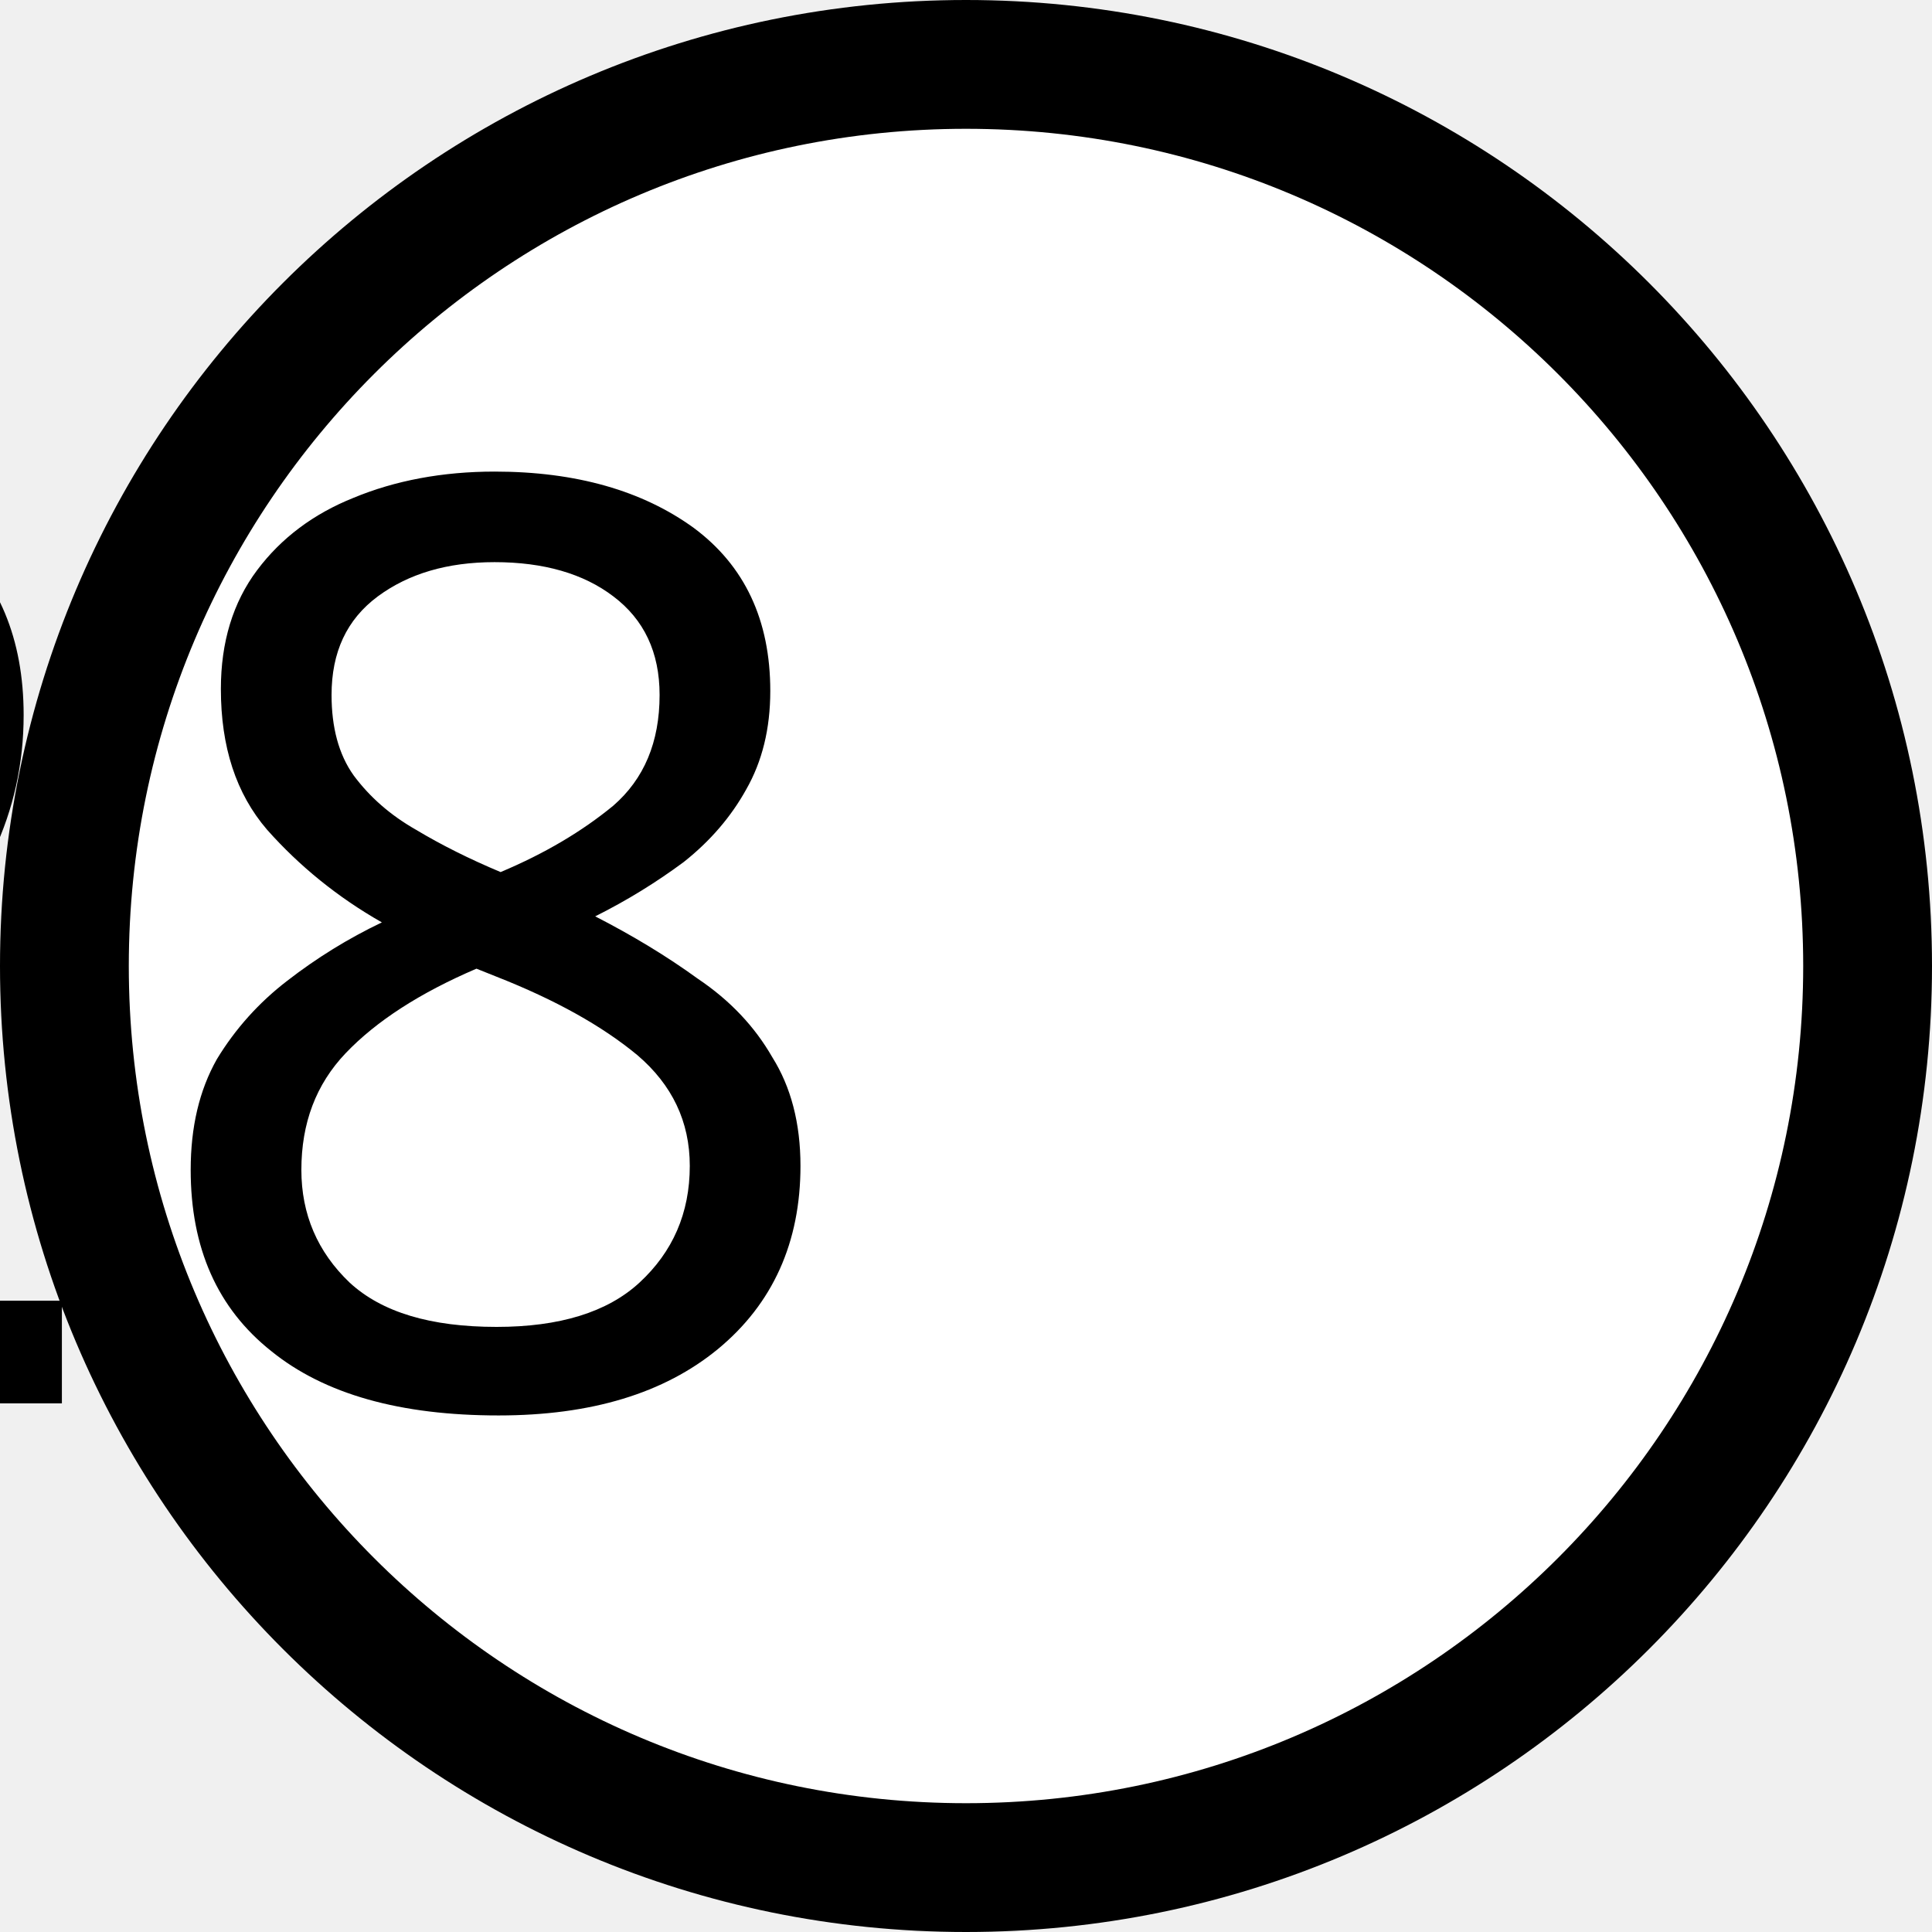
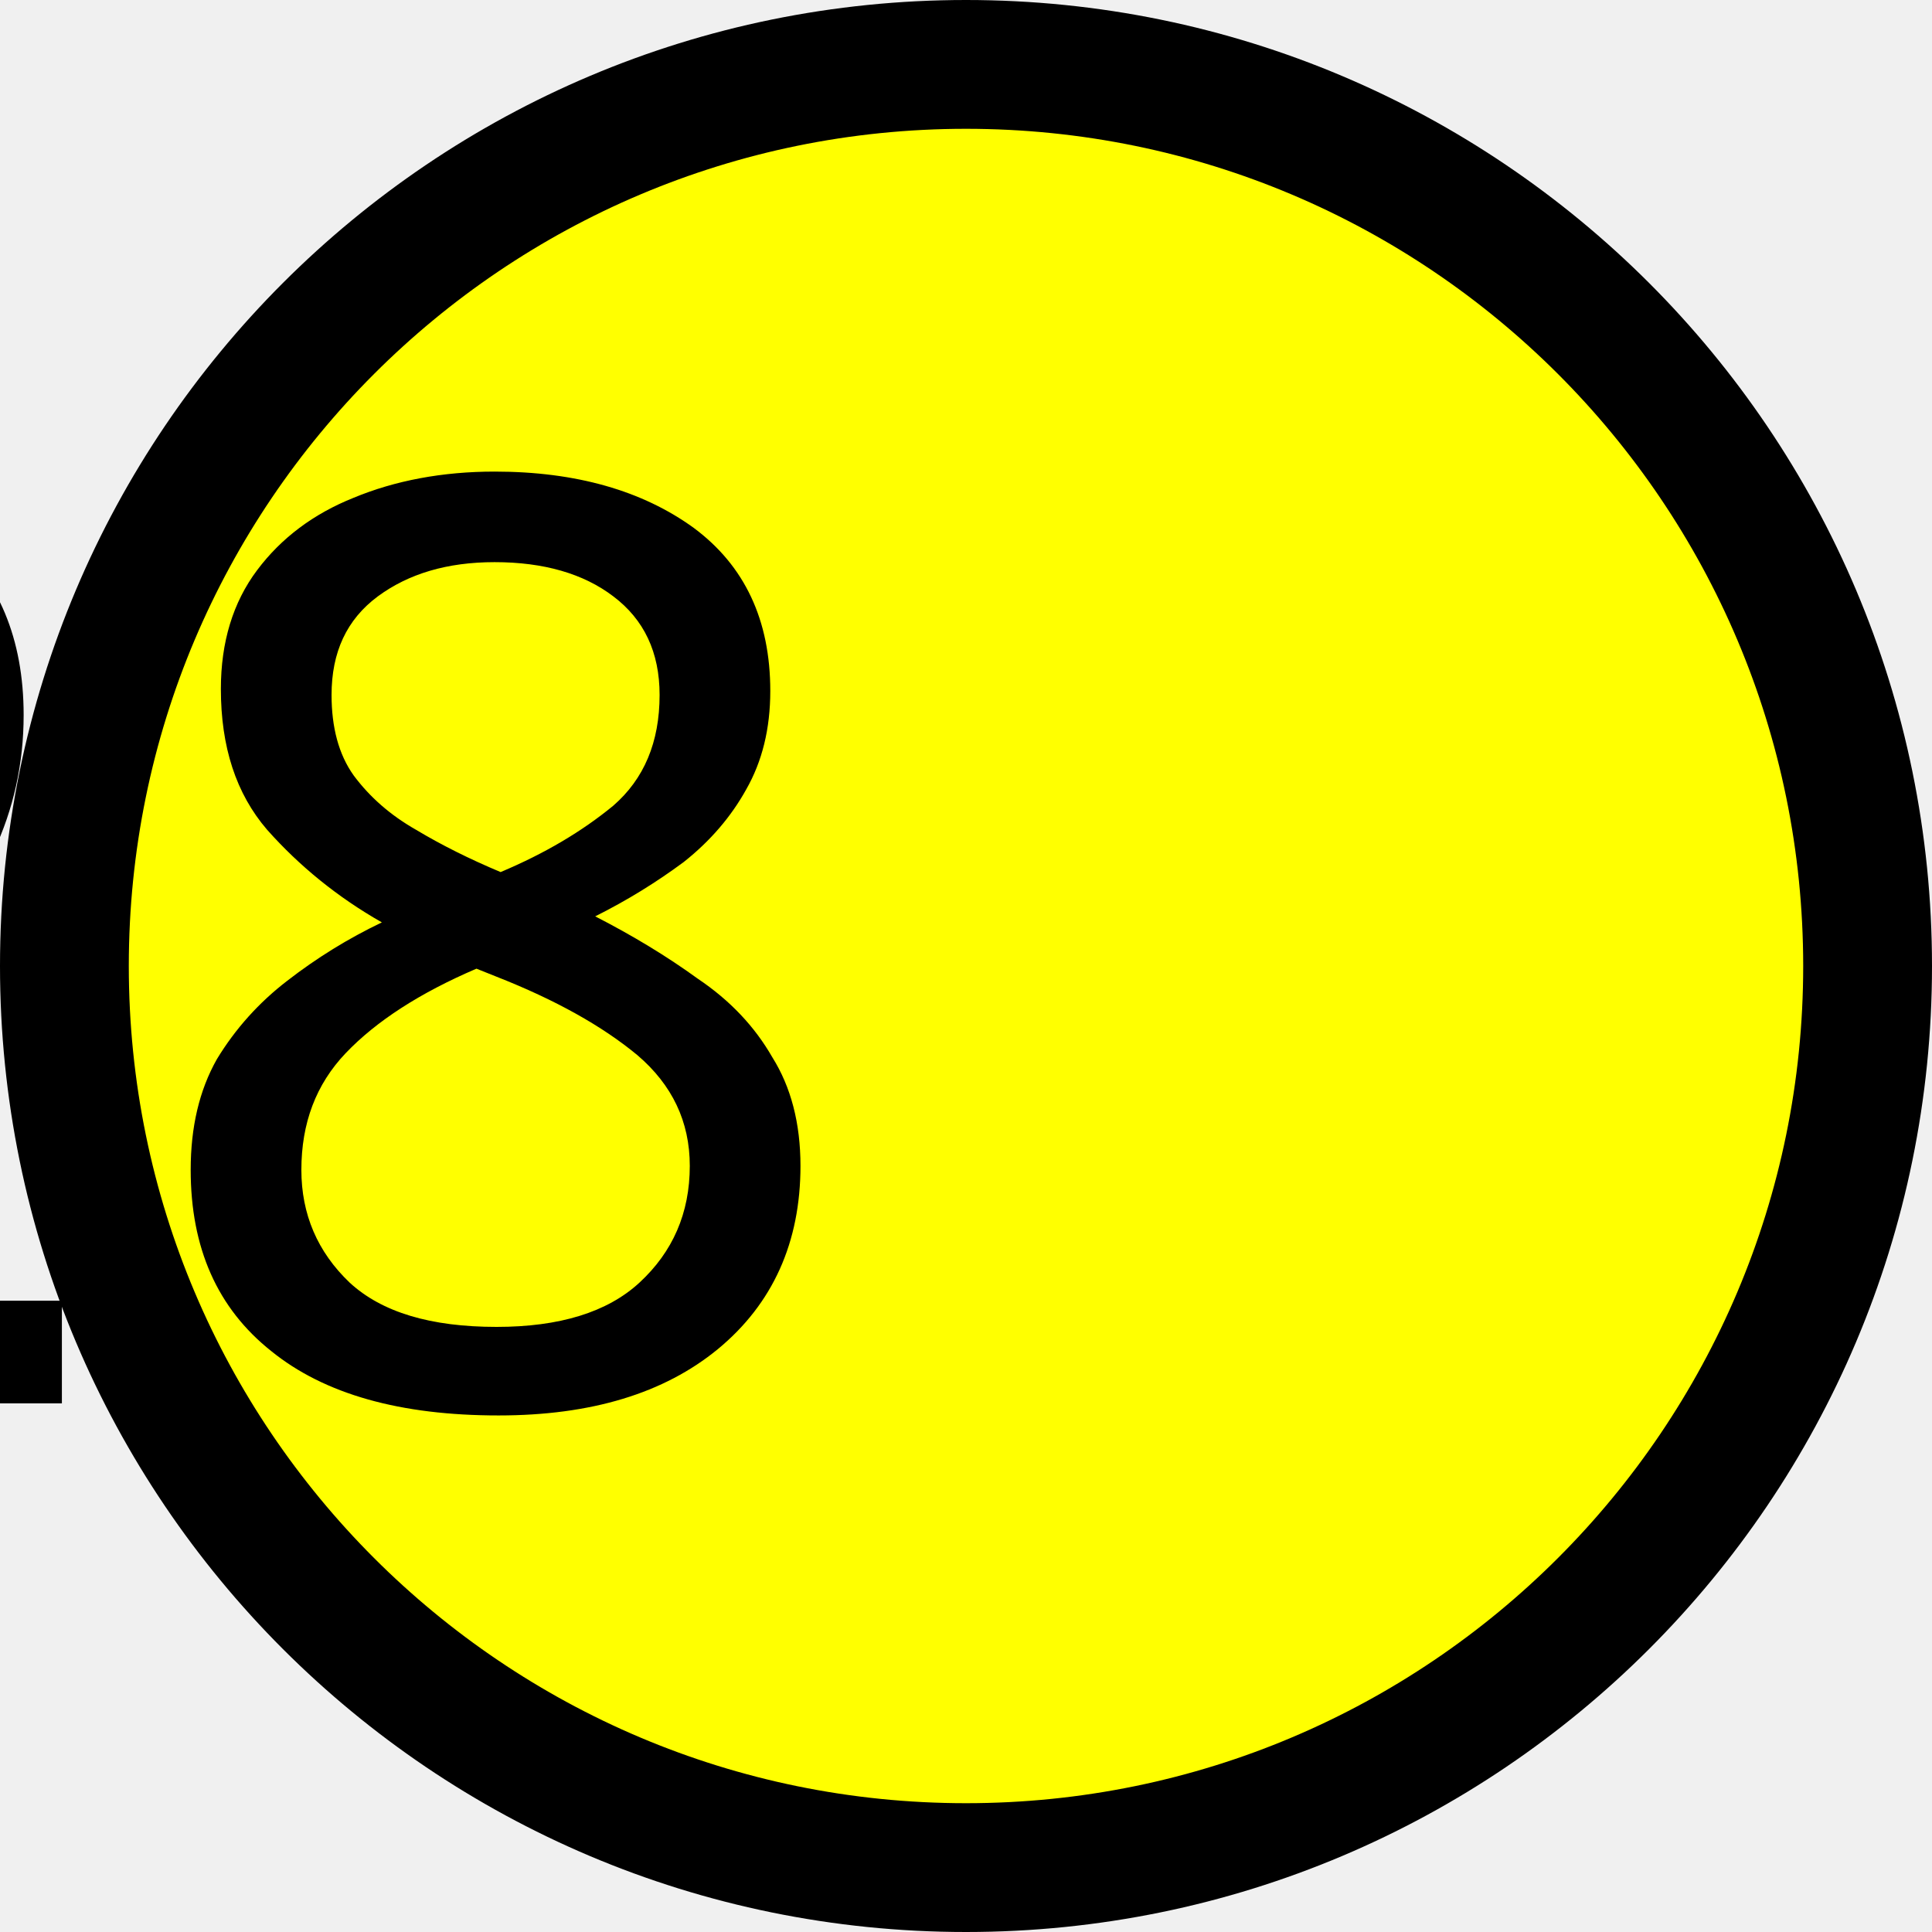
<svg xmlns="http://www.w3.org/2000/svg" width="15" height="15" id="svg2" version="1.1">
  <defs id="defs4" />
  <g id="layer1" transform="translate(0,-1037.362)">
-     <path style="fill:#ffffff;fill-opacity:1;stroke:#000000;stroke-opacity:1" id="path3758" d="m 32,7.5 a 7,7 0 1 1 -14,0 7,7 0 1 1 14,0 z" transform="translate(-17.5,1037.362)" />
+     <path style="fill:#ffff00;fill-opacity:1;stroke:#000000;stroke-opacity:1" id="path3758" d="m 32,7.5 a 7,7 0 1 1 -14,0 7,7 0 1 1 14,0 z" transform="translate(-17.5,1037.362)" />
    <text xml:space="preserve" style="font-size:10px;font-style:normal;font-variant:normal;font-weight:normal;font-stretch:normal;text-align:center;line-height:125%;letter-spacing:0px;word-spacing:0px;text-anchor:middle;fill:#000000;fill-opacity:1;stroke:none;font-family:Swis721 Hv BT;-inkscape-font-specification:Swis721 Hv BT" x="7.498" y="1048.258" id="text3757">
      <tspan id="tspan3759" x="7.498" y="1048.258" style="font-size:10px;font-style:normal;font-variant:normal;font-weight:normal;font-stretch:normal;fill:#000000;fill-opacity:1;font-family:Swis721 BT;-inkscape-font-specification:Swis721 BT">28</tspan>
    </text>
  </g>
</svg>
